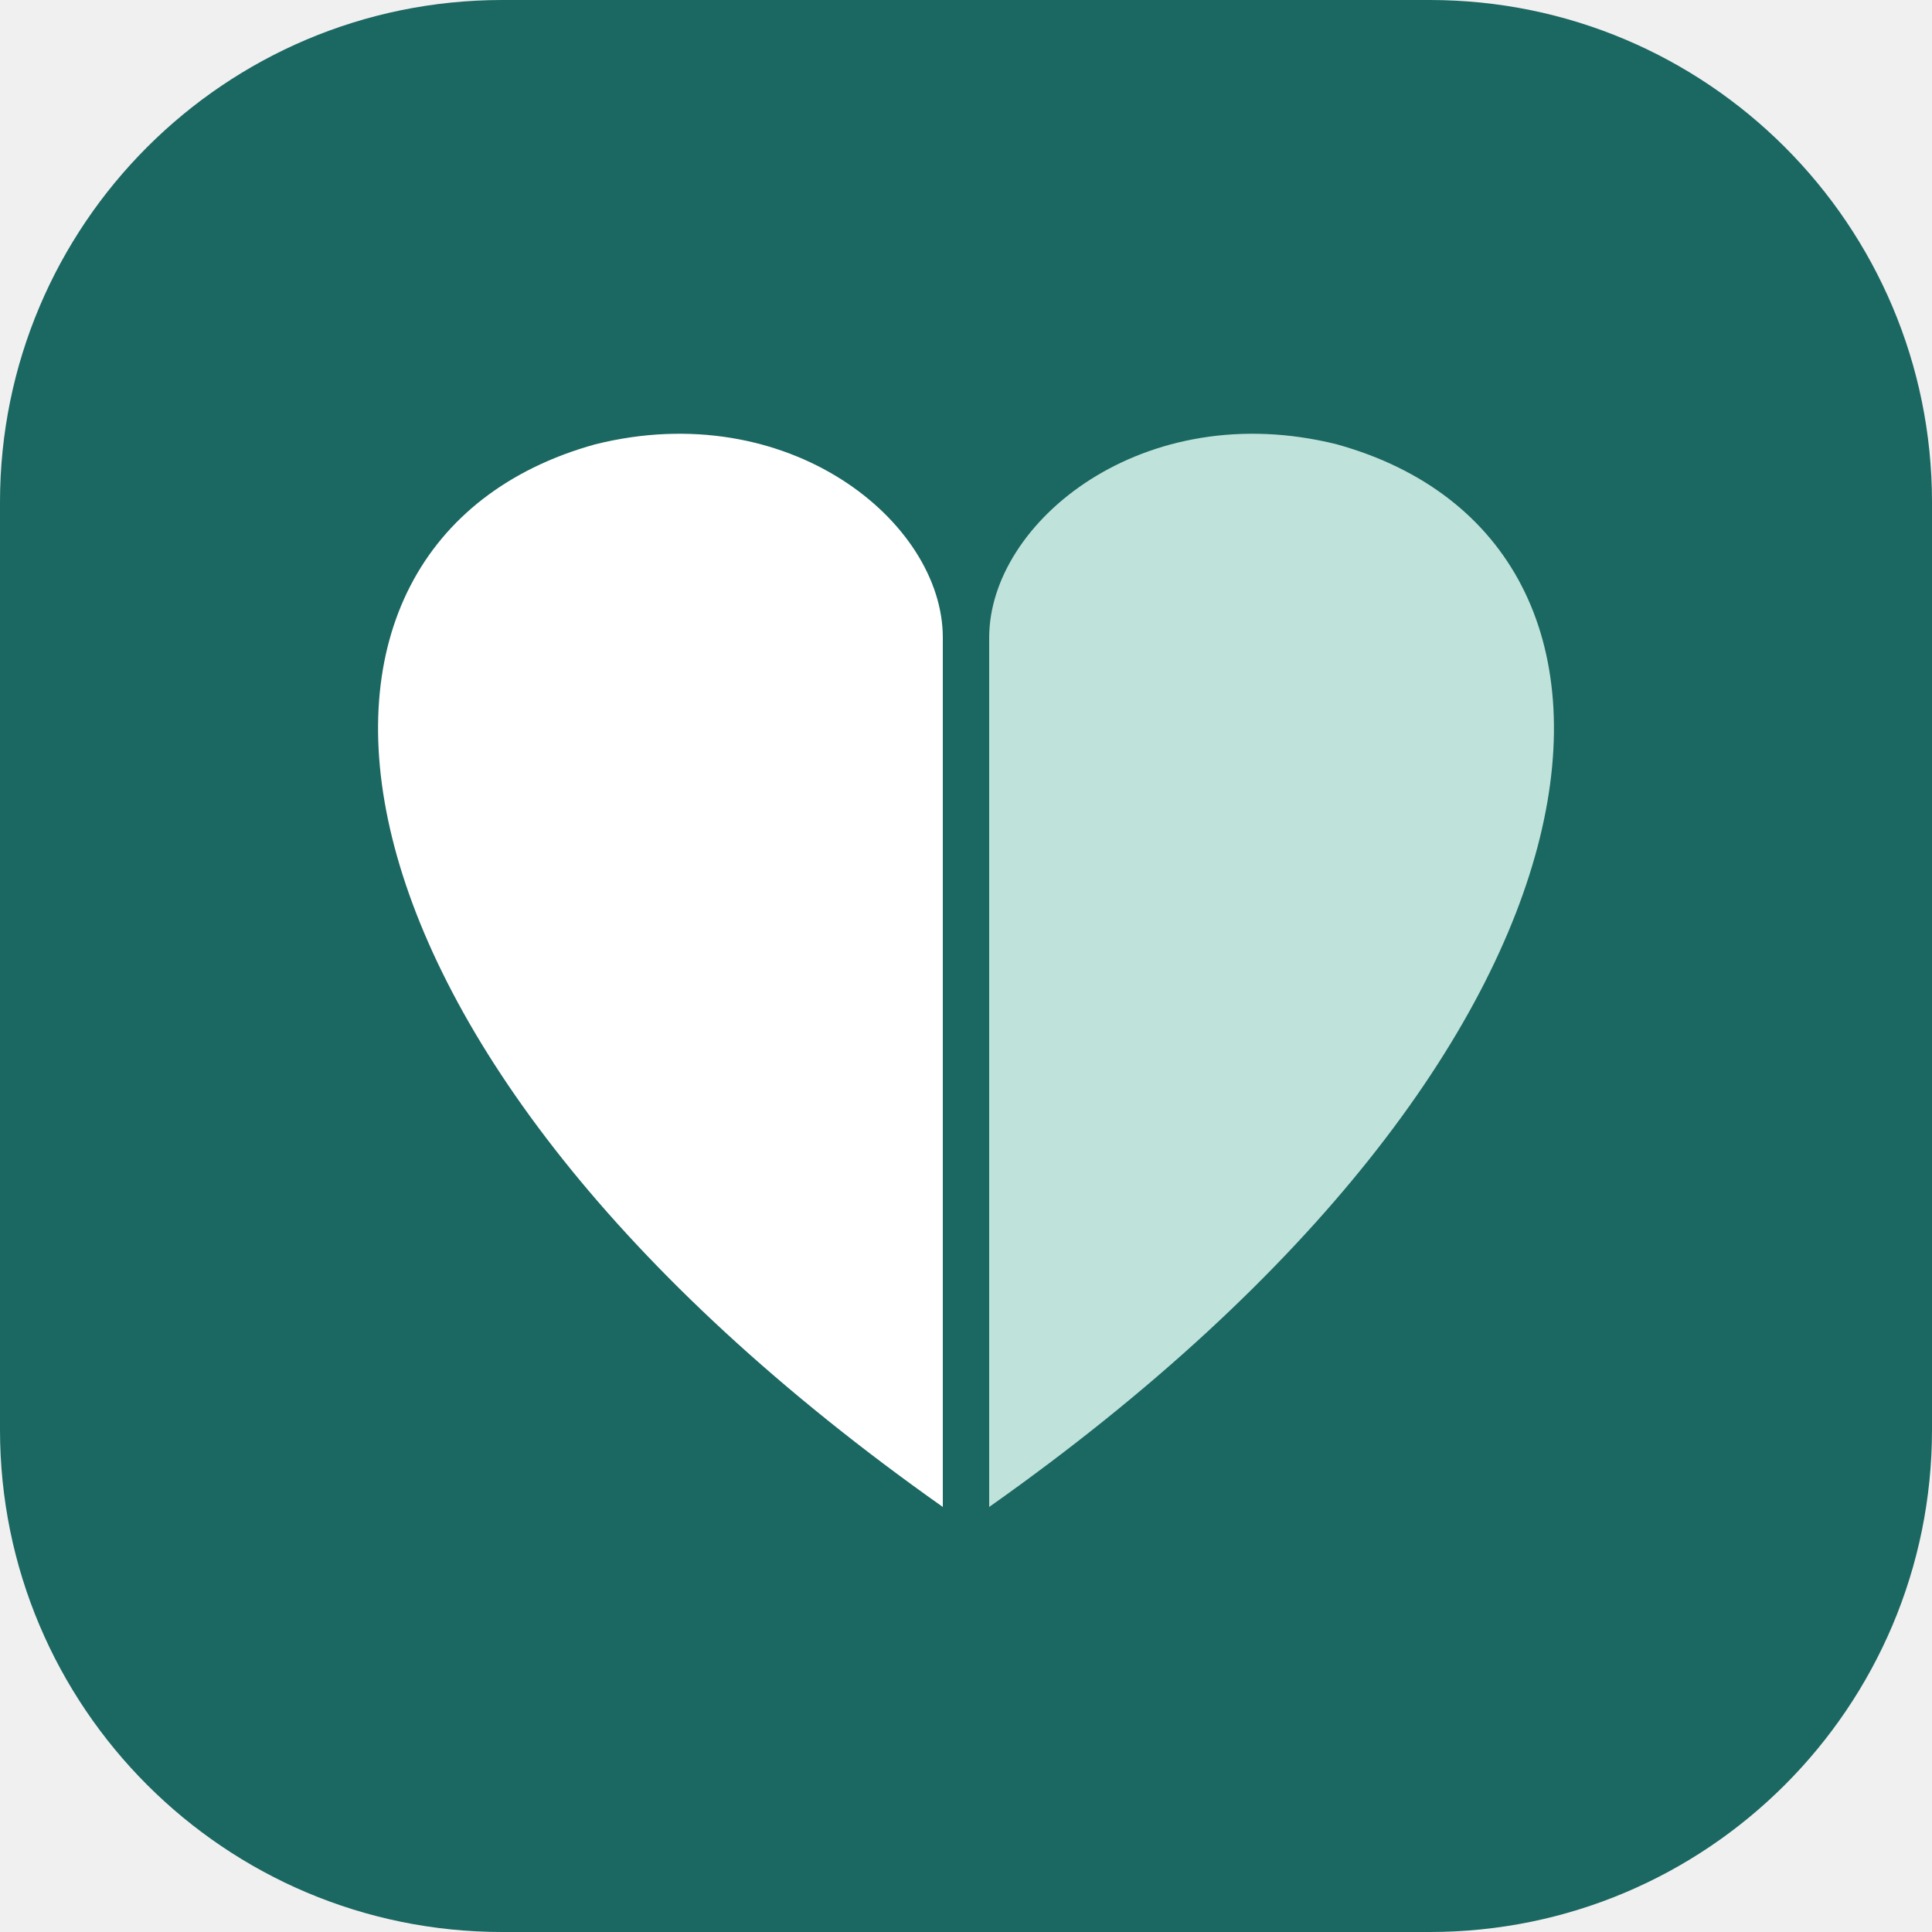
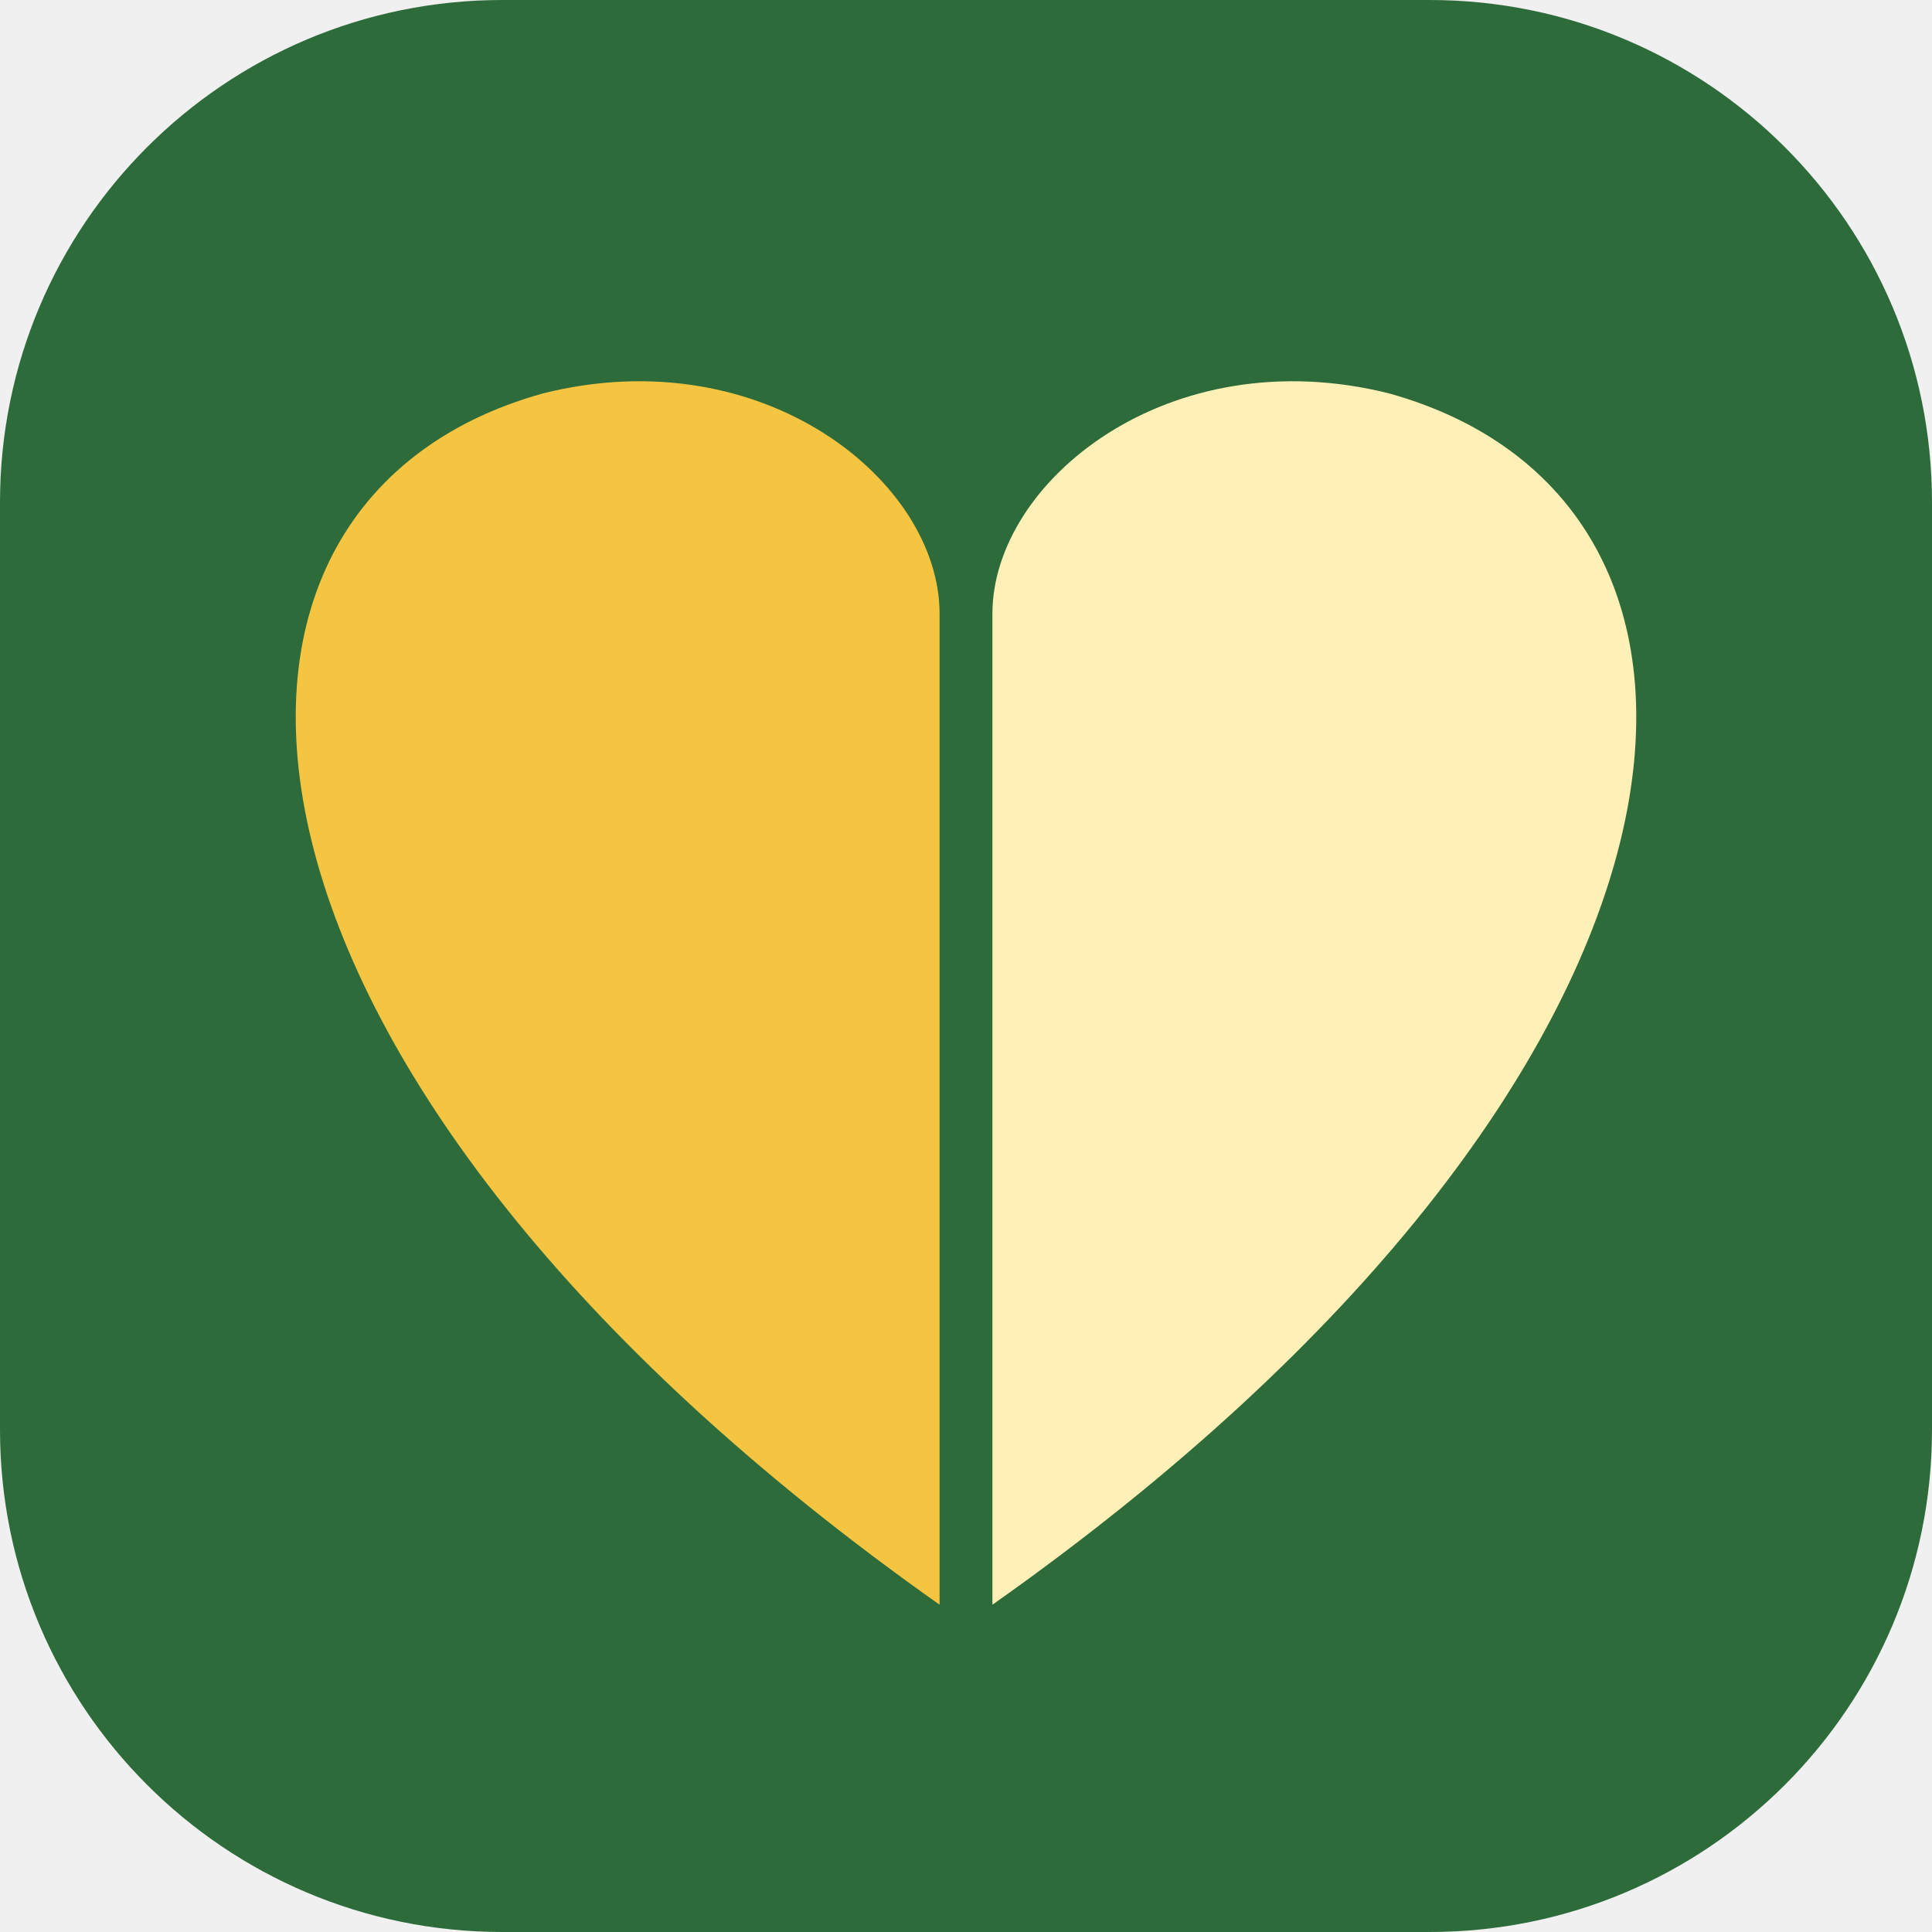
<svg xmlns="http://www.w3.org/2000/svg" viewBox="0 0 100 100">
-   <rect width="100" height="100" rx="26" fill="#1B6761" />
-   <g transform="translate(-1.2,0)">
-     <path d="M50 78C16 54 14 28 32 23C42 20.5 50 27 50 33Z" fill="#fff" />
-   </g>
-   <g transform="translate(1.2,0)">
-     <path d="M50 78C84 54 86 28 68 23C58 20.5 50 27 50 33Z" fill="#BFE3DA" />
+   <rect width="100" height="100" rx="26" fill="#2E6B3A" />
+   <g transform="translate(50 50) scale(1.14) translate(-50 -49)">
+     <g transform="translate(-1.2,0)">
+       <path d="M50 78C16 54 14 28 32 23C42 20.5 50 27 50 33Z" fill="#F5C542" />
+     </g>
+     <g transform="translate(1.2,0)">
+       <path d="M50 78C84 54 86 28 68 23C58 20.5 50 27 50 33Z" fill="#FFF0B8" />
+     </g>
  </g>
</svg>
